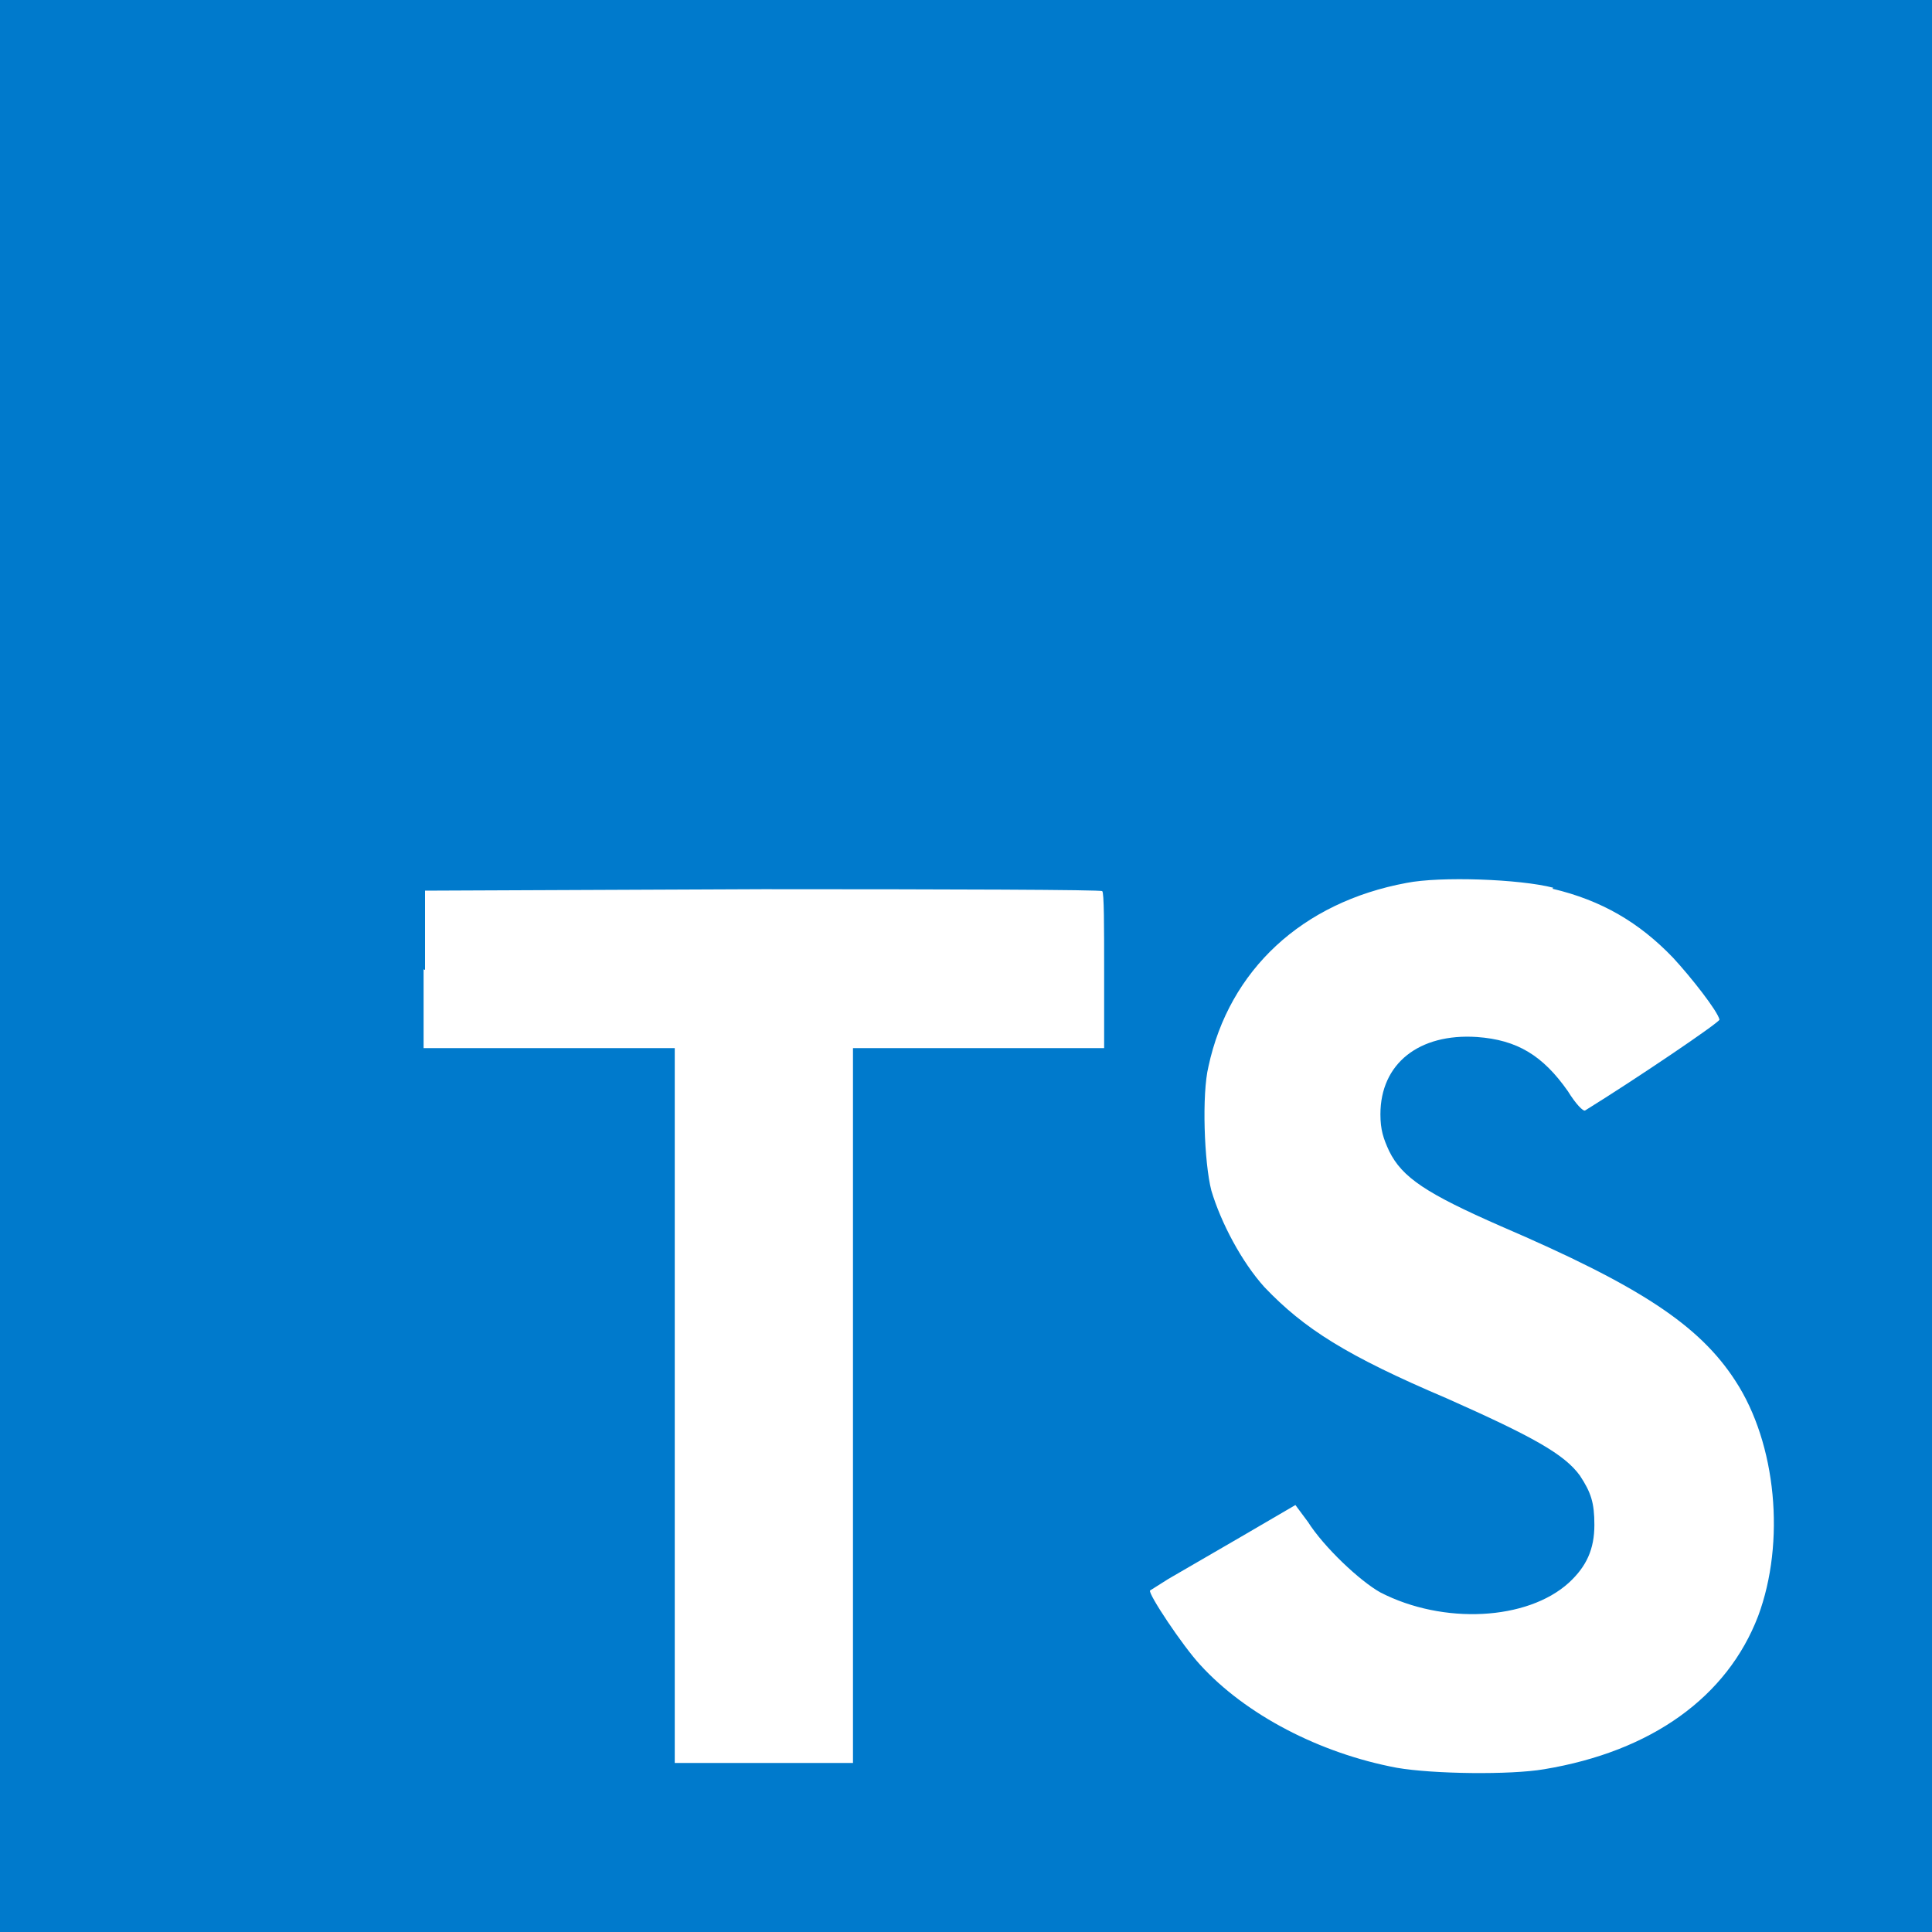
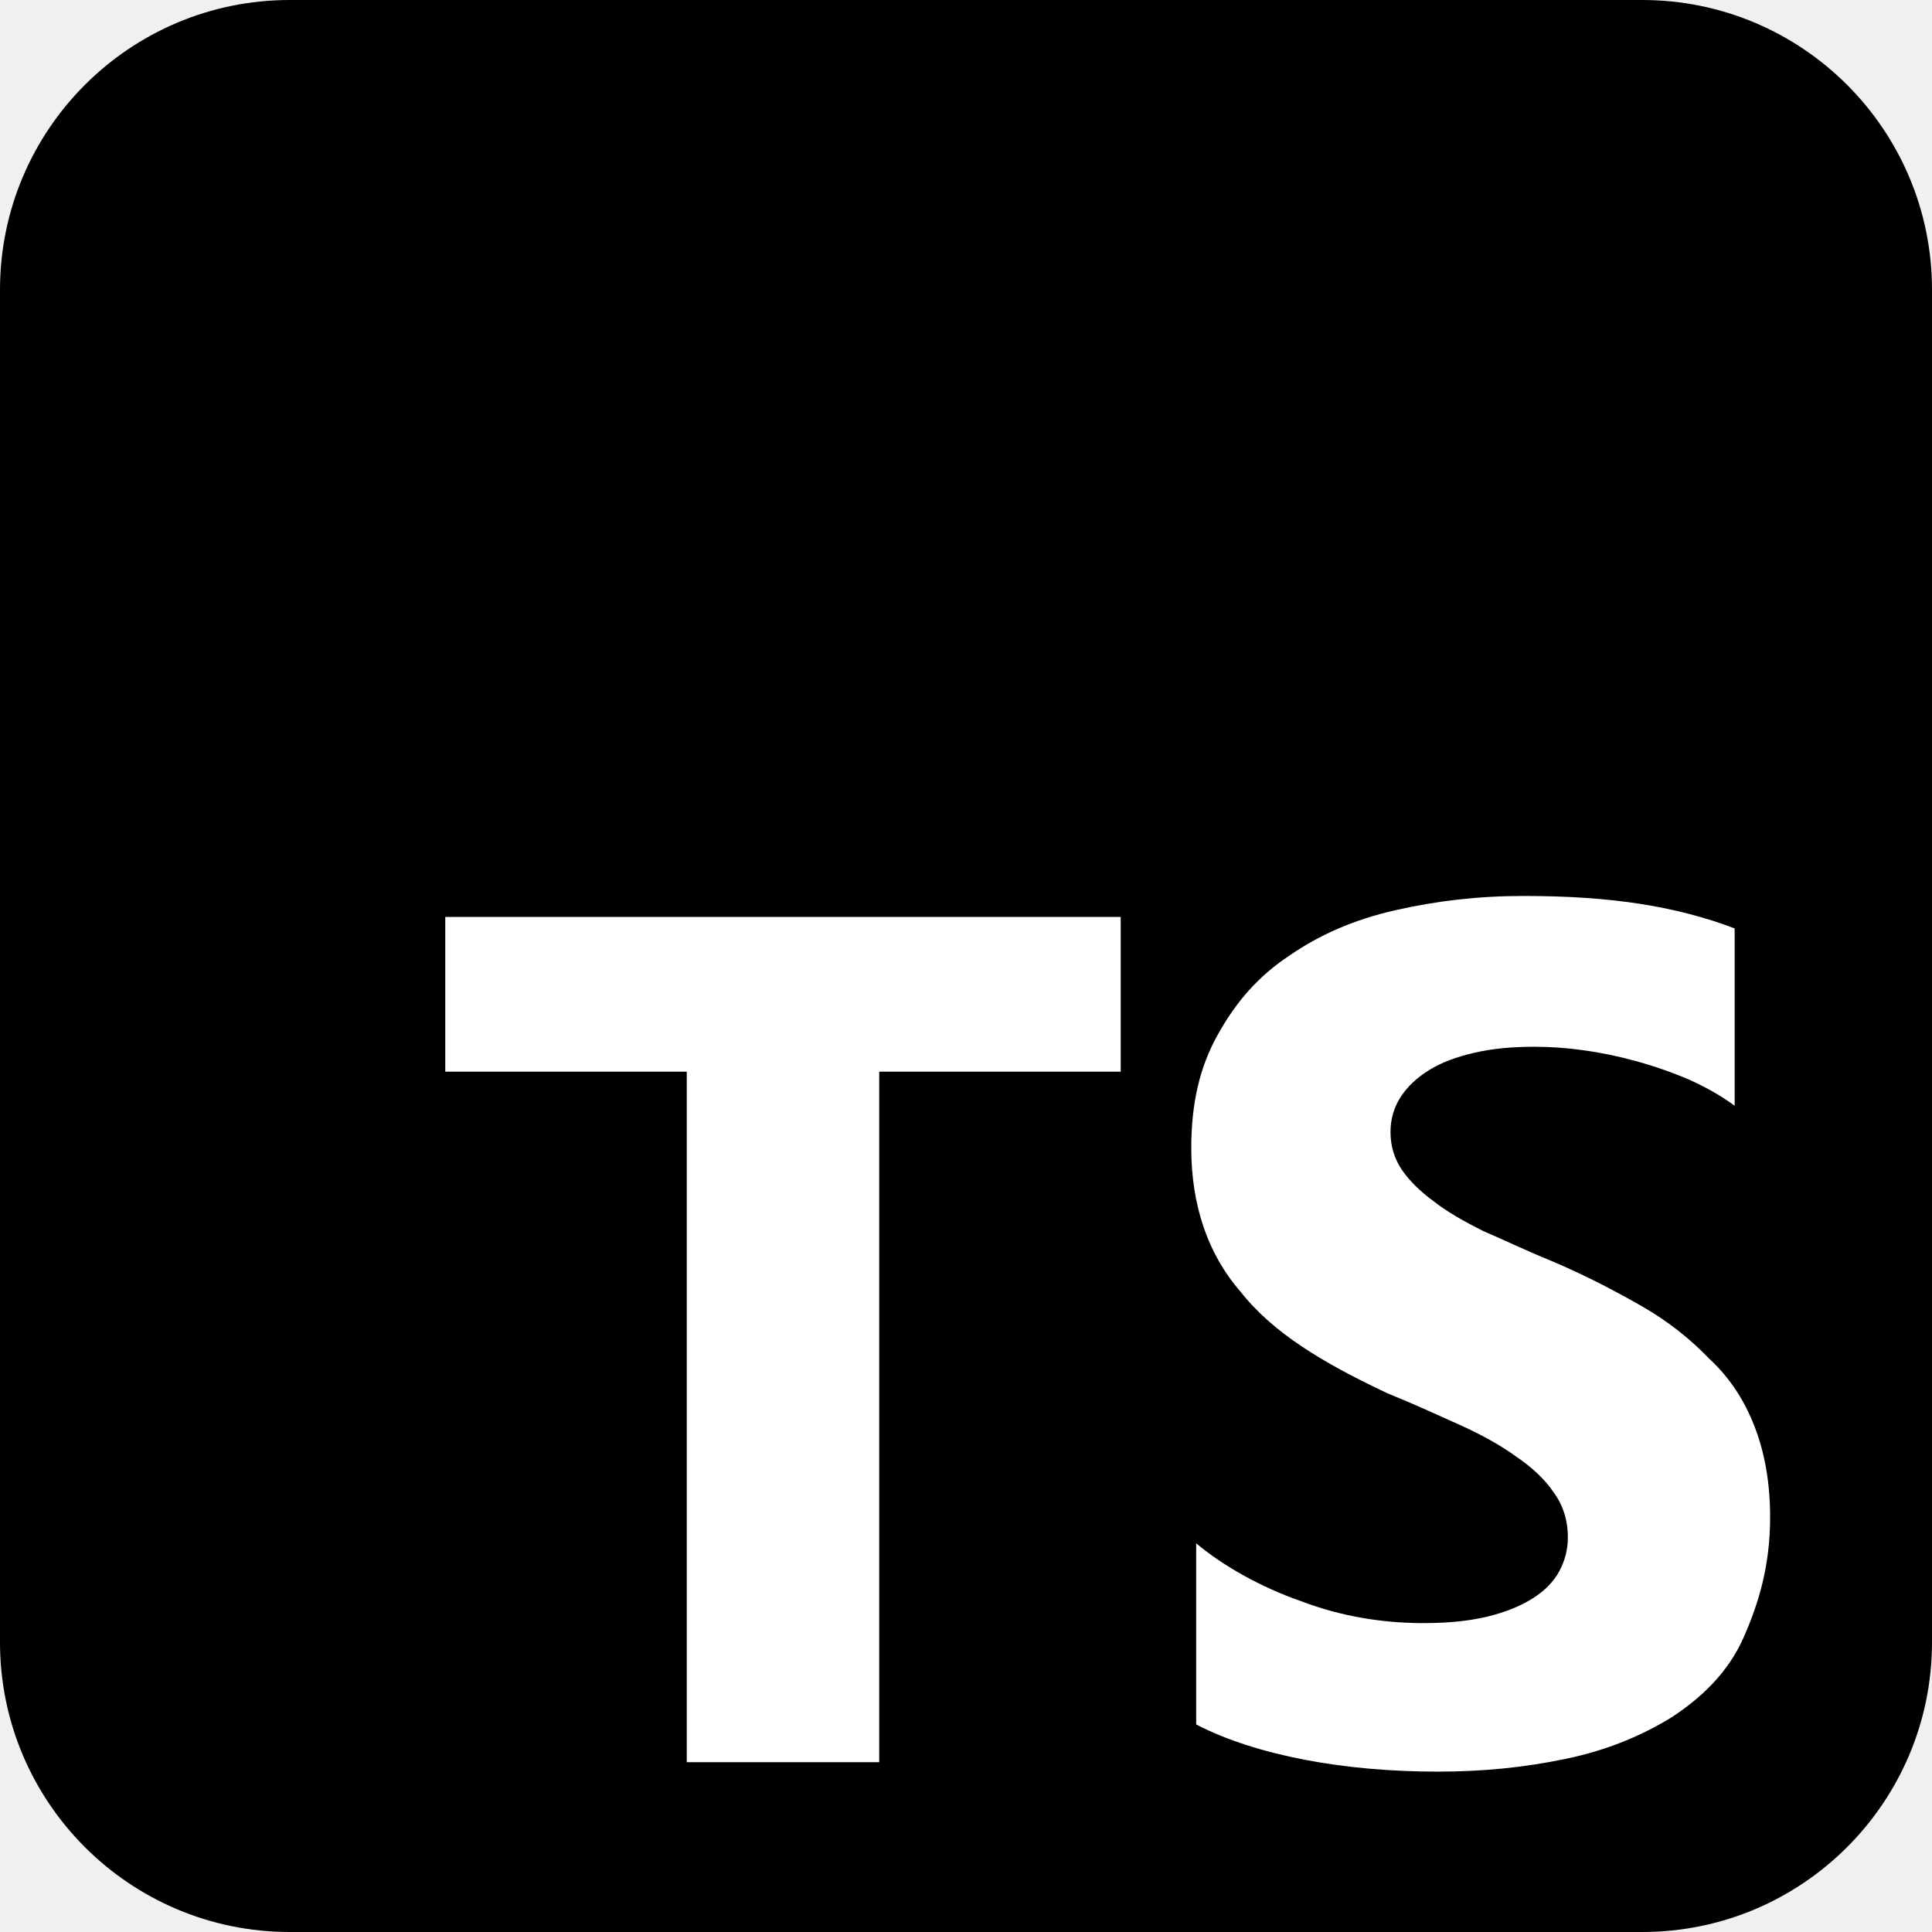
- <svg xmlns="http://www.w3.org/2000/svg" id="Layer_1" viewBox="0 0 400 400" width="2500" height="2500">
-   <style>.st0{fill:#007acc}.st1{fill:#fff}</style>
-   <path class="st0" d="M0 200V0h400v400H0" />
-   <path class="st1" d="M87.7 200.7V217h52v148h36.9V217h52v-16c0-9 0-16.3-.4-16.5 0-.3-31.7-.4-70.2-.4l-70 .3v16.4l-.3-.1zM321.4 184c10.2 2.4 18 7 25 14.3 3.7 4 9.2 11 9.6 12.8 0 .6-17.3 12.3-27.8 18.8-.4.3-2-1.4-3.6-4-5.2-7.4-10.5-10.6-18.8-11.2-12-.8-20 5.5-20 16 0 3.2.6 5 1.8 7.6 2.7 5.5 7.7 8.8 23.2 15.6 28.6 12.3 41 20.4 48.5 32 8.5 13 10.4 33.4 4.7 48.7-6.4 16.7-22 28-44.3 31.7-7 1.2-23 1-30.5-.3-16-3-31.3-11-40.7-21.3-3.7-4-10.8-14.7-10.4-15.4l3.8-2.4 15-8.7 11.3-6.6 2.6 3.5c3.3 5.2 10.7 12.2 15 14.6 13 6.7 30.4 5.8 39-2 3.7-3.4 5.3-7 5.3-12 0-4.6-.7-6.7-3-10.2-3.2-4.4-9.6-8-27.6-16-20.7-8.8-29.5-14.4-37.7-23-4.7-5.2-9-13.3-11-20-1.5-5.8-2-20-.6-25.7 4.3-20 19.4-34 41-38 7-1.4 23.5-.8 30.4 1l-.2.2z" />
+ <svg xmlns="http://www.w3.org/2000/svg" aria-label="TypeScript" role="img" viewBox="0 0 512 512" width="800px" height="800px" fill="#000000">
+   <g id="SVGRepo_bgCarrier" stroke-width="0" />
+   <g id="SVGRepo_tracerCarrier" stroke-linecap="round" stroke-linejoin="round" />
+   <g id="SVGRepo_iconCarrier">
+     <rect width="512" height="512" rx="15%" fill="#000000" />
+     <path fill="#ffffff" d="m233 284h64v-41H118v41h64v183h51zm84 173c8.1 4.2 18 7.3 29 9.4s23 3.1 35 3.1c12 0 23-1.1 34-3.4c11-2.3 20-6.1 28-11c8.1-5.3 15-12 19-21s7.1-19 7.1-32c0-9.1-1.4-17-4.1-24s-6.6-13-12-18c-5.1-5.3-11-10-18-14s-15-8.2-24-12c-6.6-2.7-12-5.3-18-7.9c-5.2-2.6-9.7-5.2-13-7.8c-3.7-2.7-6.5-5.5-8.5-8.4c-2-3-3-6.3-3-10c0-3.4.89-6.5 2.7-9.3s4.3-5.1 7.5-7.1c3.2-2 7.2-3.5 12-4.6c4.7-1.1 9.9-1.6 16-1.6c4.2 0 8.6.31 13 .94c4.6.63 9.3 1.6 14 2.9c4.7 1.3 9.3 2.9 14 4.9c4.4 2 8.5 4.3 12 6.9v-47c-7.6-2.9-16-5.1-25-6.5s-19-2.1-31-2.1c-12 0-23 1.3-34 3.8s-20 6.5-28 12c-8.1 5.4-14 12-19 21c-4.7 8.4-7 18-7 30c0 15 4.3 28 13 38c8.6 11 22 19 39 27c6.9 2.8 13 5.6 19 8.3s11 5.5 15 8.4c4.3 2.9 7.7 6.1 10 9.5c2.5 3.4 3.8 7.4 3.8 12c0 3.2-.78 6.2-2.3 9s-3.9 5.2-7.1 7.2s-7.1 3.6-12 4.8c-4.7 1.1-10 1.7-17 1.7c-11 0-22-1.9-32-5.7c-11-3.8-21-9.5-28.1-15.44z" />
+   </g>
</svg>
